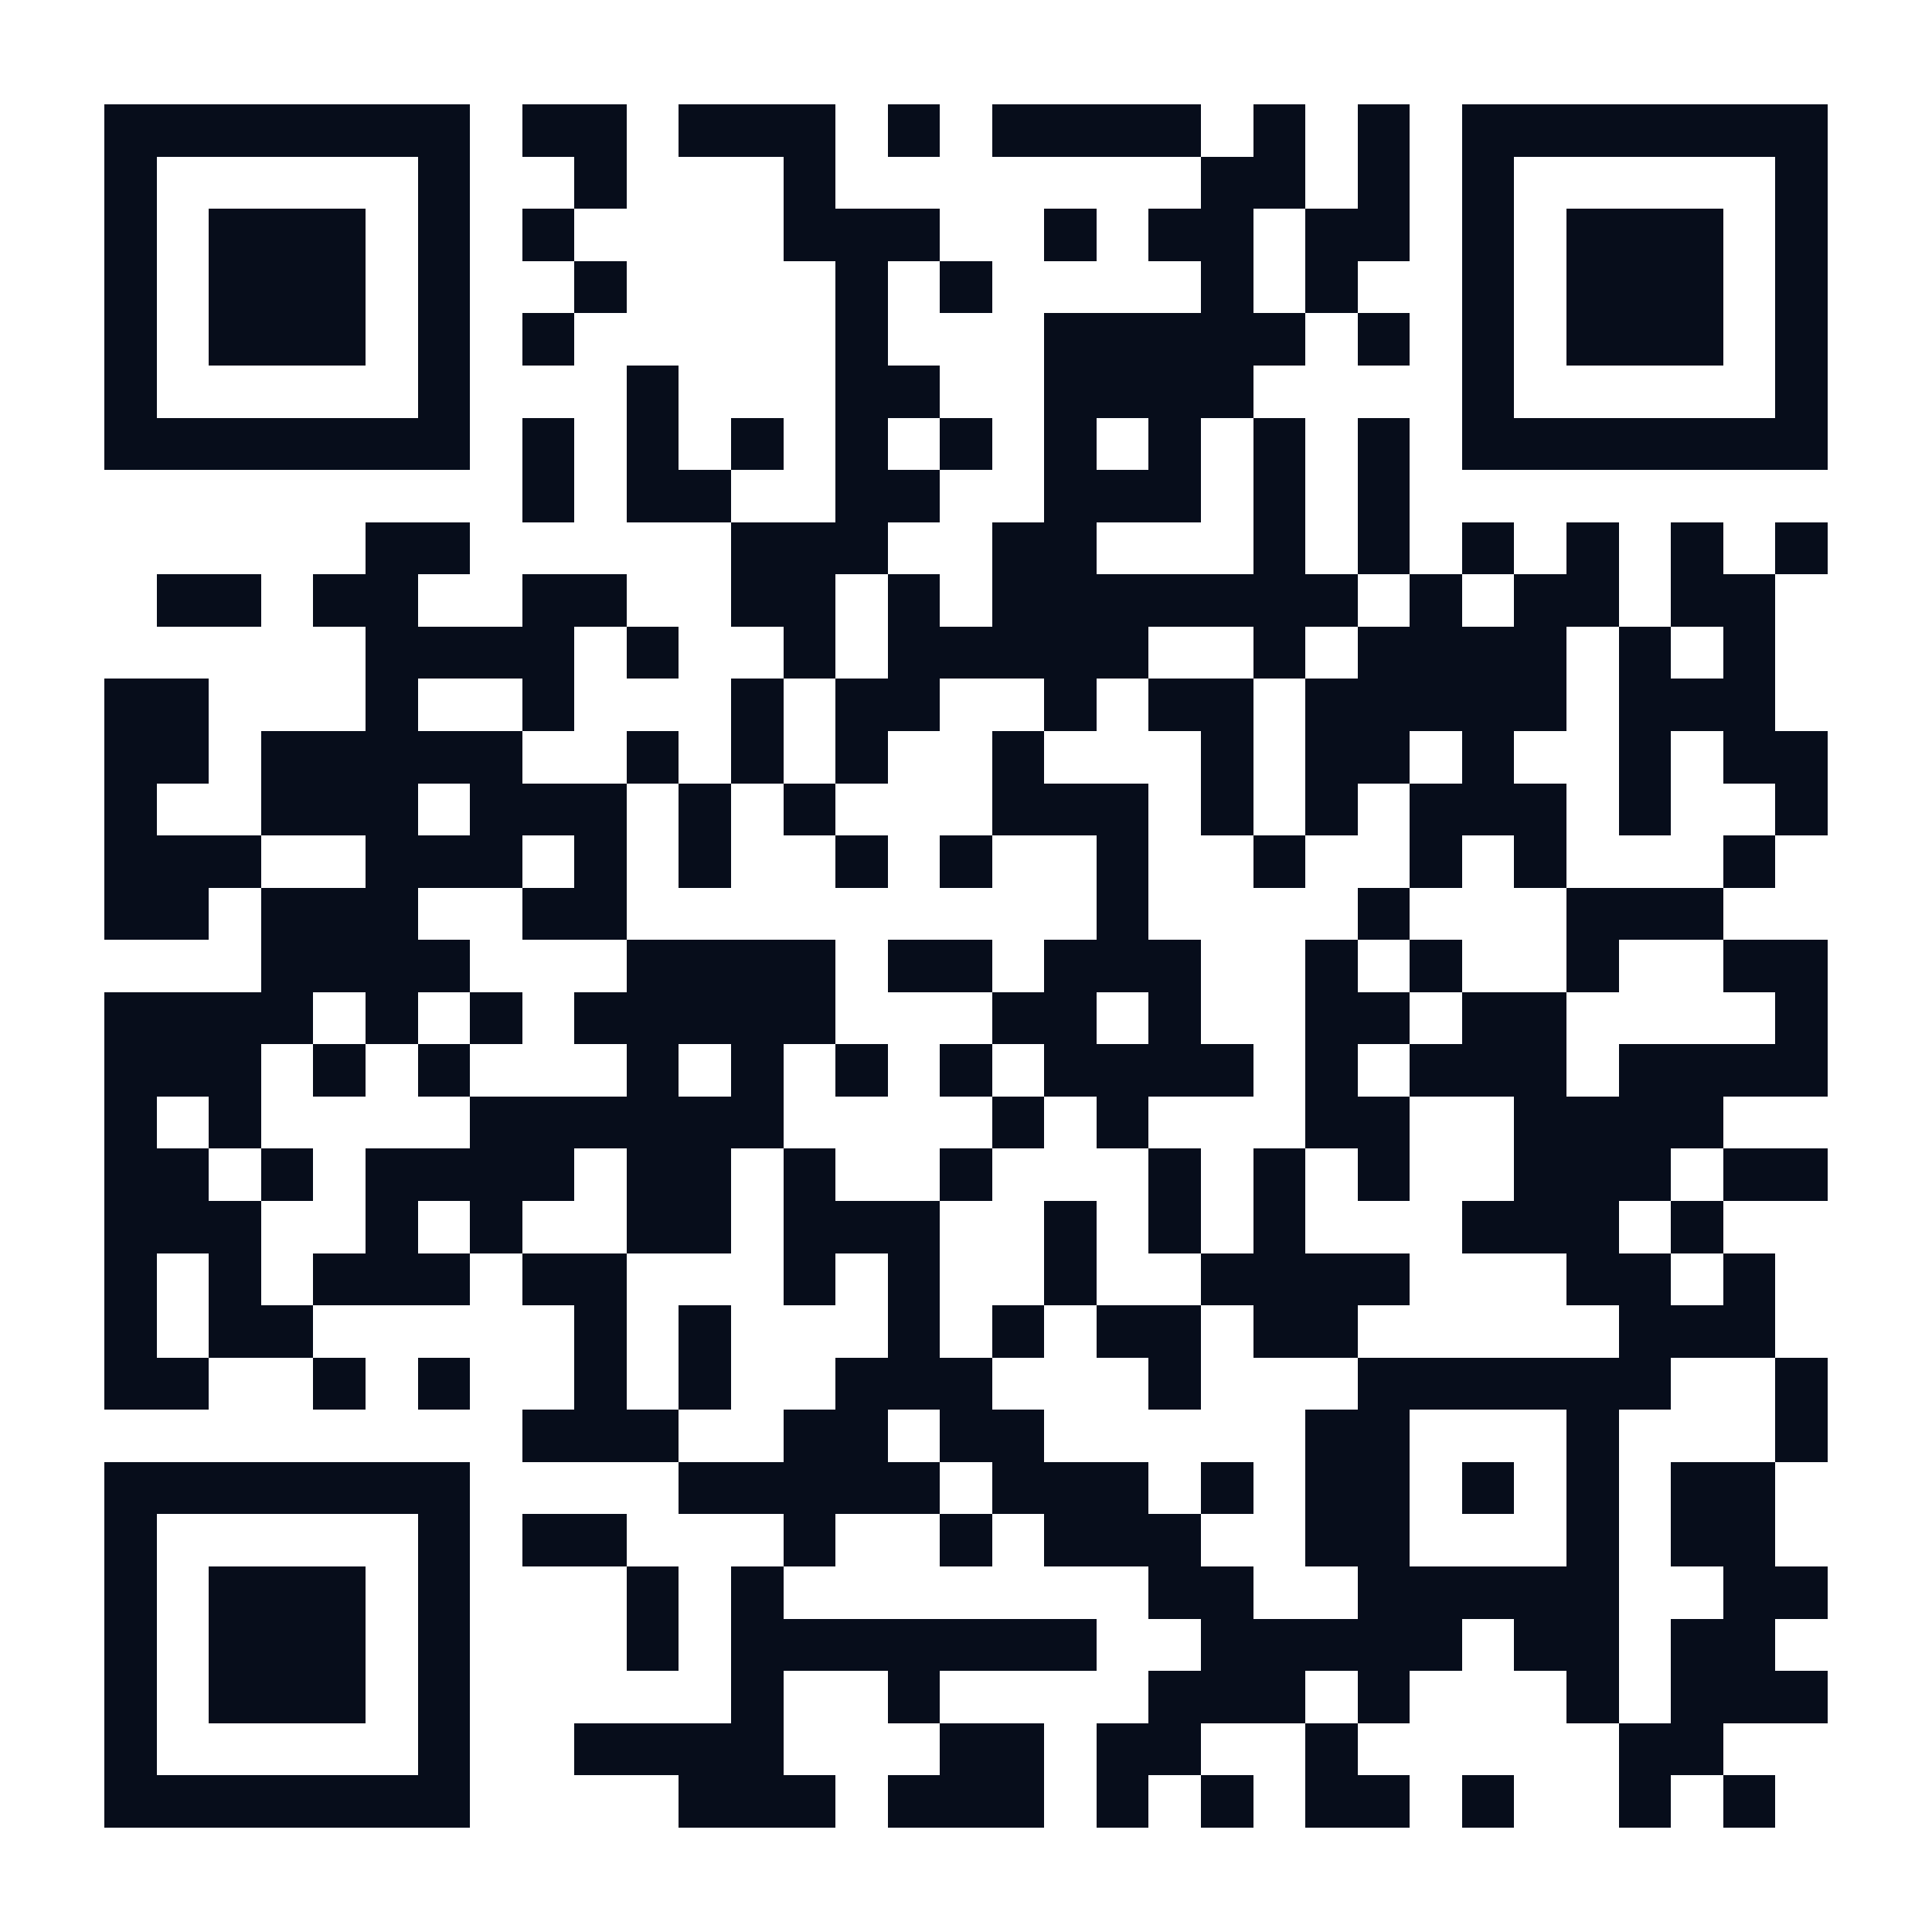
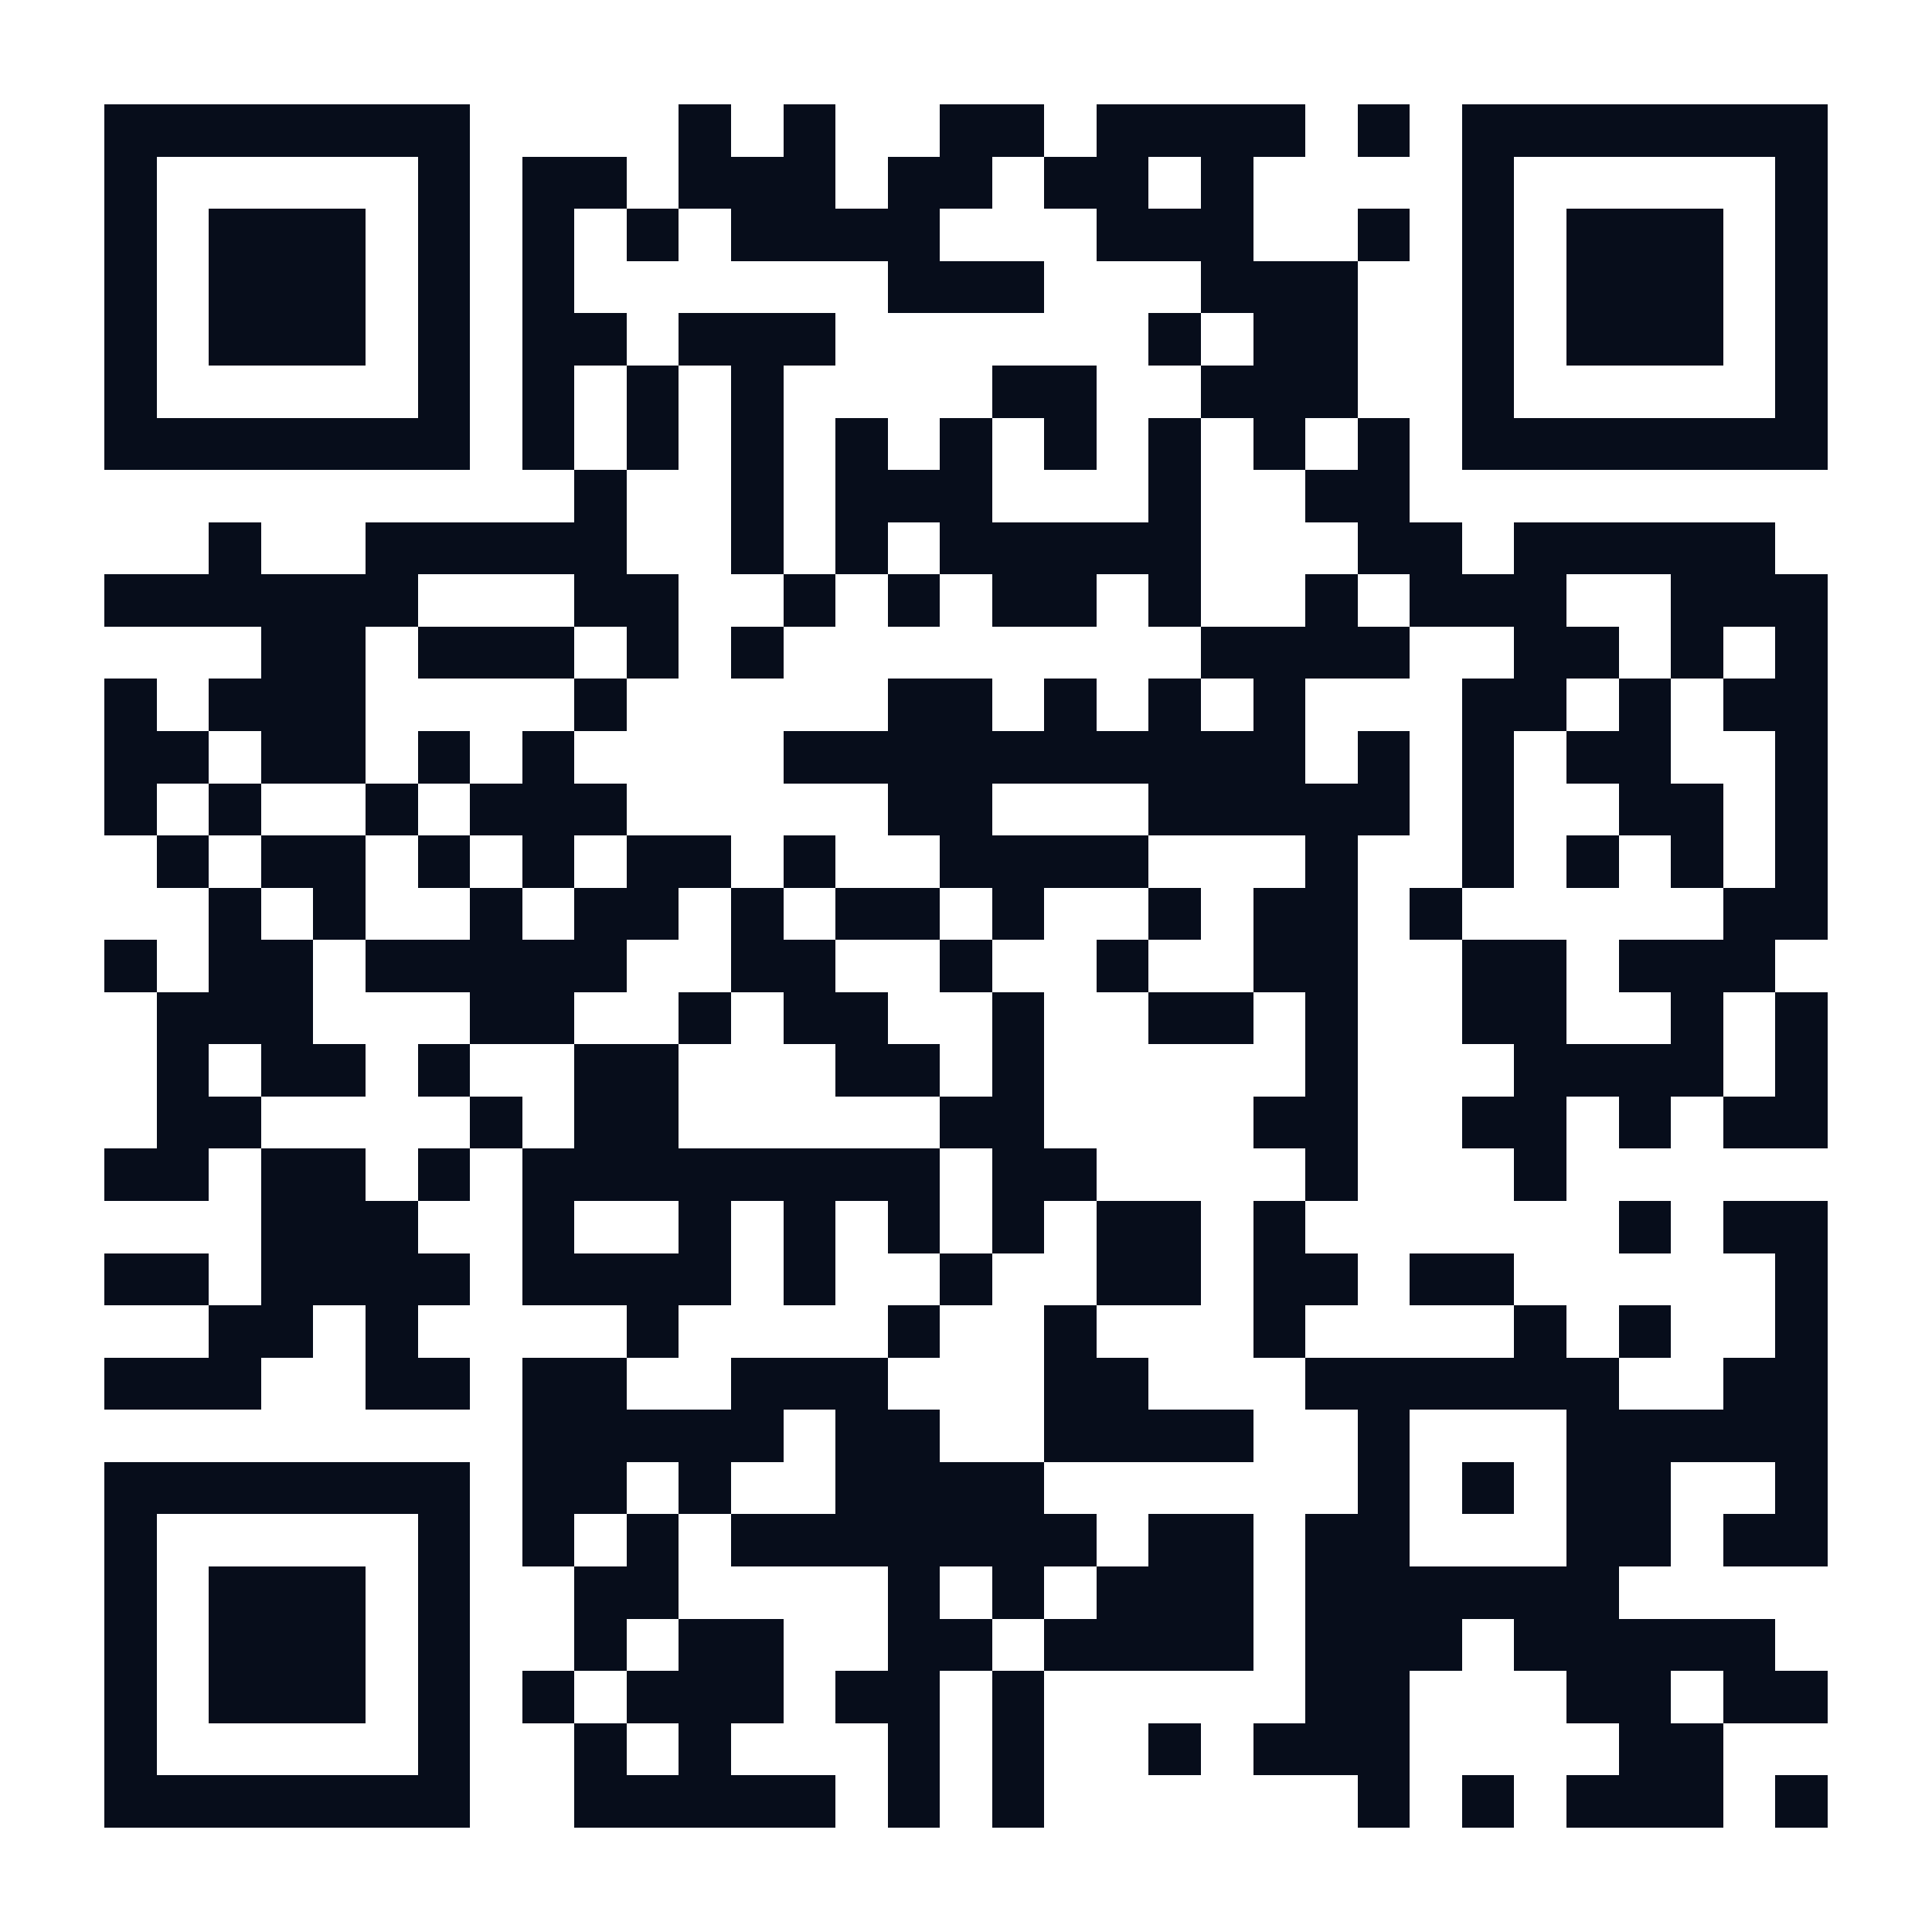
<svg xmlns="http://www.w3.org/2000/svg" viewBox="0 0 37 37" shape-rendering="crispEdges">
  <path fill="#FFFFFF" d="M0 0h37v37H0z" />
-   <path stroke="#070D1B" d="M2 2.5h7m1 0h2m1 0h3m1 0h1m1 0h4m1 0h1m1 0h1m1 0h7M2 3.5h1m5 0h1m2 0h1m3 0h1m7 0h2m1 0h1m1 0h1m5 0h1M2 4.5h1m1 0h3m1 0h1m1 0h1m4 0h3m2 0h1m1 0h2m1 0h2m1 0h1m1 0h3m1 0h1M2 5.5h1m1 0h3m1 0h1m2 0h1m4 0h1m1 0h1m4 0h1m1 0h1m2 0h1m1 0h3m1 0h1M2 6.5h1m1 0h3m1 0h1m1 0h1m5 0h1m3 0h5m1 0h1m1 0h1m1 0h3m1 0h1M2 7.5h1m5 0h1m3 0h1m3 0h2m2 0h4m4 0h1m5 0h1M2 8.5h7m1 0h1m1 0h1m1 0h1m1 0h1m1 0h1m1 0h1m1 0h1m1 0h1m1 0h1m1 0h7M10 9.5h1m1 0h2m2 0h2m2 0h3m1 0h1m1 0h1M7 10.5h2m5 0h3m2 0h2m3 0h1m1 0h1m1 0h1m1 0h1m1 0h1m1 0h1M3 11.5h2m1 0h2m2 0h2m2 0h2m1 0h1m1 0h7m1 0h1m1 0h2m1 0h2M7 12.5h4m1 0h1m2 0h1m1 0h5m2 0h1m1 0h4m1 0h1m1 0h1M2 13.5h2m3 0h1m2 0h1m3 0h1m1 0h2m2 0h1m1 0h2m1 0h5m1 0h3M2 14.5h2m1 0h5m2 0h1m1 0h1m1 0h1m2 0h1m3 0h1m1 0h2m1 0h1m2 0h1m1 0h2M2 15.5h1m2 0h3m1 0h3m1 0h1m1 0h1m3 0h3m1 0h1m1 0h1m1 0h3m1 0h1m2 0h1M2 16.5h3m2 0h3m1 0h1m1 0h1m2 0h1m1 0h1m2 0h1m2 0h1m2 0h1m1 0h1m3 0h1M2 17.5h2m1 0h3m2 0h2m9 0h1m4 0h1m3 0h3M5 18.5h4m3 0h4m1 0h2m1 0h3m2 0h1m1 0h1m2 0h1m2 0h2M2 19.5h4m1 0h1m1 0h1m1 0h5m3 0h2m1 0h1m2 0h2m1 0h2m4 0h1M2 20.5h3m1 0h1m1 0h1m3 0h1m1 0h1m1 0h1m1 0h1m1 0h4m1 0h1m1 0h3m1 0h4M2 21.5h1m1 0h1m4 0h6m4 0h1m1 0h1m3 0h2m2 0h4M2 22.5h2m1 0h1m1 0h4m1 0h2m1 0h1m2 0h1m3 0h1m1 0h1m1 0h1m2 0h3m1 0h2M2 23.5h3m2 0h1m1 0h1m2 0h2m1 0h3m2 0h1m1 0h1m1 0h1m3 0h3m1 0h1M2 24.5h1m1 0h1m1 0h3m1 0h2m3 0h1m1 0h1m2 0h1m2 0h4m3 0h2m1 0h1M2 25.5h1m1 0h2m5 0h1m1 0h1m3 0h1m1 0h1m1 0h2m1 0h2m5 0h3M2 26.5h2m2 0h1m1 0h1m2 0h1m1 0h1m2 0h3m3 0h1m3 0h6m2 0h1M10 27.5h3m2 0h2m1 0h2m5 0h2m3 0h1m3 0h1M2 28.5h7m4 0h5m1 0h3m1 0h1m1 0h2m1 0h1m1 0h1m1 0h2M2 29.5h1m5 0h1m1 0h2m3 0h1m2 0h1m1 0h3m2 0h2m3 0h1m1 0h2M2 30.5h1m1 0h3m1 0h1m3 0h1m1 0h1m7 0h2m2 0h5m2 0h2M2 31.5h1m1 0h3m1 0h1m3 0h1m1 0h7m2 0h5m1 0h2m1 0h2M2 32.5h1m1 0h3m1 0h1m5 0h1m2 0h1m4 0h3m1 0h1m3 0h1m1 0h3M2 33.5h1m5 0h1m2 0h4m3 0h2m1 0h2m2 0h1m5 0h2M2 34.5h7m4 0h3m1 0h3m1 0h1m1 0h1m1 0h2m1 0h1m2 0h1m1 0h1" />
+   <path stroke="#070D1B" d="M2 2.5h7m4 0h1m1 0h1m2 0h2m1 0h4m1 0h1m1 0h7M2 3.5h1m5 0h1m1 0h2m1 0h3m1 0h2m1 0h2m1 0h1m4 0h1m5 0h1M2 4.5h1m1 0h3m1 0h1m1 0h1m1 0h1m1 0h4m3 0h3m2 0h1m1 0h1m1 0h3m1 0h1M2 5.5h1m1 0h3m1 0h1m1 0h1m6 0h3m3 0h3m2 0h1m1 0h3m1 0h1M2 6.5h1m1 0h3m1 0h1m1 0h2m1 0h3m6 0h1m1 0h2m2 0h1m1 0h3m1 0h1M2 7.5h1m5 0h1m1 0h1m1 0h1m1 0h1m4 0h2m2 0h3m2 0h1m5 0h1M2 8.5h7m1 0h1m1 0h1m1 0h1m1 0h1m1 0h1m1 0h1m1 0h1m1 0h1m1 0h1m1 0h7M11 9.5h1m2 0h1m1 0h3m3 0h1m2 0h2M4 10.5h1m2 0h5m2 0h1m1 0h1m1 0h5m3 0h2m1 0h5M2 11.5h6m3 0h2m2 0h1m1 0h1m1 0h2m1 0h1m2 0h1m1 0h3m2 0h3M5 12.5h2m1 0h3m1 0h1m1 0h1m8 0h4m2 0h2m1 0h1m1 0h1M2 13.5h1m1 0h3m4 0h1m5 0h2m1 0h1m1 0h1m1 0h1m3 0h2m1 0h1m1 0h2M2 14.5h2m1 0h2m1 0h1m1 0h1m4 0h10m1 0h1m1 0h1m1 0h2m2 0h1M2 15.5h1m1 0h1m2 0h1m1 0h3m5 0h2m3 0h5m1 0h1m2 0h2m1 0h1M3 16.5h1m1 0h2m1 0h1m1 0h1m1 0h2m1 0h1m2 0h4m3 0h1m2 0h1m1 0h1m1 0h1m1 0h1M4 17.5h1m1 0h1m2 0h1m1 0h2m1 0h1m1 0h2m1 0h1m2 0h1m1 0h2m1 0h1m5 0h2M2 18.5h1m1 0h2m1 0h5m2 0h2m2 0h1m2 0h1m2 0h2m2 0h2m1 0h3M3 19.5h3m3 0h2m2 0h1m1 0h2m2 0h1m2 0h2m1 0h1m2 0h2m2 0h1m1 0h1M3 20.5h1m1 0h2m1 0h1m2 0h2m3 0h2m1 0h1m5 0h1m3 0h4m1 0h1M3 21.5h2m4 0h1m1 0h2m5 0h2m4 0h2m2 0h2m1 0h1m1 0h2M2 22.5h2m1 0h2m1 0h1m1 0h8m1 0h2m4 0h1m3 0h1M5 23.5h3m2 0h1m2 0h1m1 0h1m1 0h1m1 0h1m1 0h2m1 0h1m6 0h1m1 0h2M2 24.5h2m1 0h4m1 0h4m1 0h1m2 0h1m2 0h2m1 0h2m1 0h2m5 0h1M4 25.5h2m1 0h1m4 0h1m4 0h1m2 0h1m3 0h1m4 0h1m1 0h1m2 0h1M2 26.5h3m2 0h2m1 0h2m2 0h3m3 0h2m3 0h6m2 0h2M10 27.5h5m1 0h2m2 0h4m2 0h1m3 0h5M2 28.5h7m1 0h2m1 0h1m2 0h4m6 0h1m1 0h1m1 0h2m2 0h1M2 29.5h1m5 0h1m1 0h1m1 0h1m1 0h7m1 0h2m1 0h2m3 0h2m1 0h2M2 30.5h1m1 0h3m1 0h1m2 0h2m4 0h1m1 0h1m1 0h3m1 0h6M2 31.5h1m1 0h3m1 0h1m2 0h1m1 0h2m2 0h2m1 0h4m1 0h3m1 0h5M2 32.5h1m1 0h3m1 0h1m1 0h1m1 0h3m1 0h2m1 0h1m5 0h2m3 0h2m1 0h2M2 33.5h1m5 0h1m2 0h1m1 0h1m3 0h1m1 0h1m2 0h1m1 0h3m4 0h2M2 34.5h7m2 0h5m1 0h1m1 0h1m6 0h1m1 0h1m1 0h3m1 0h1" />
</svg>
